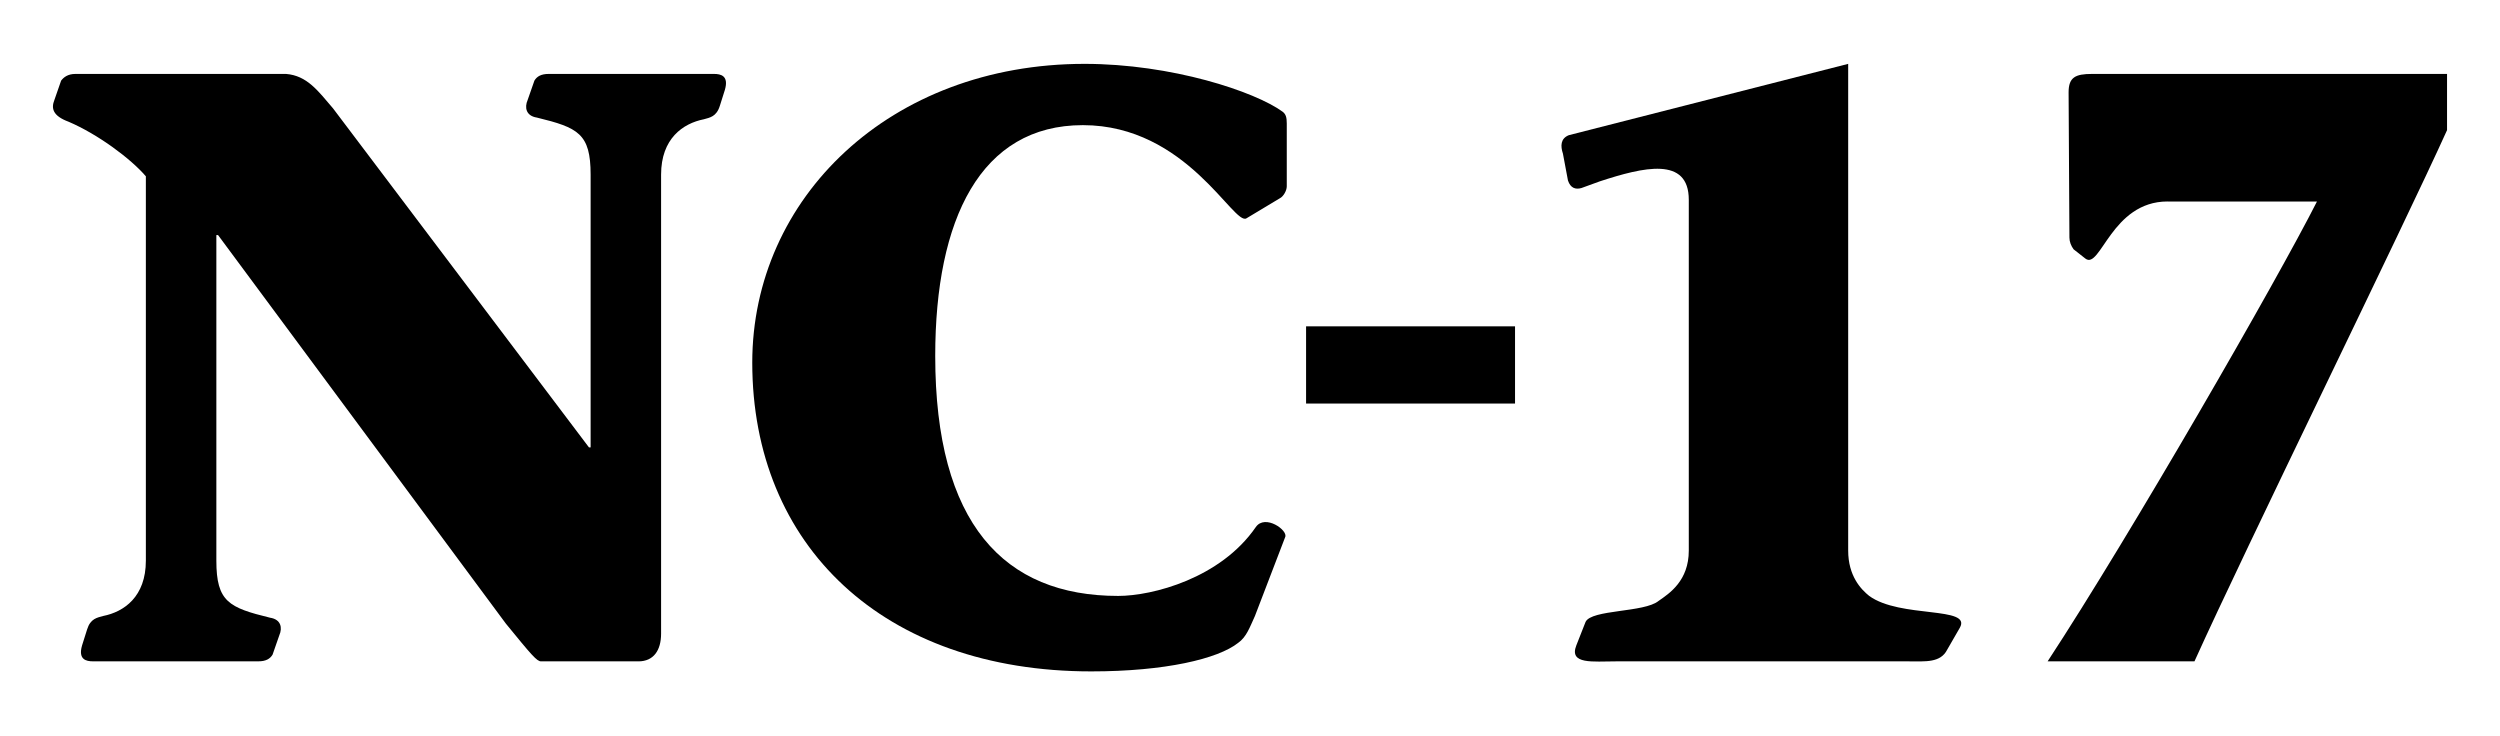
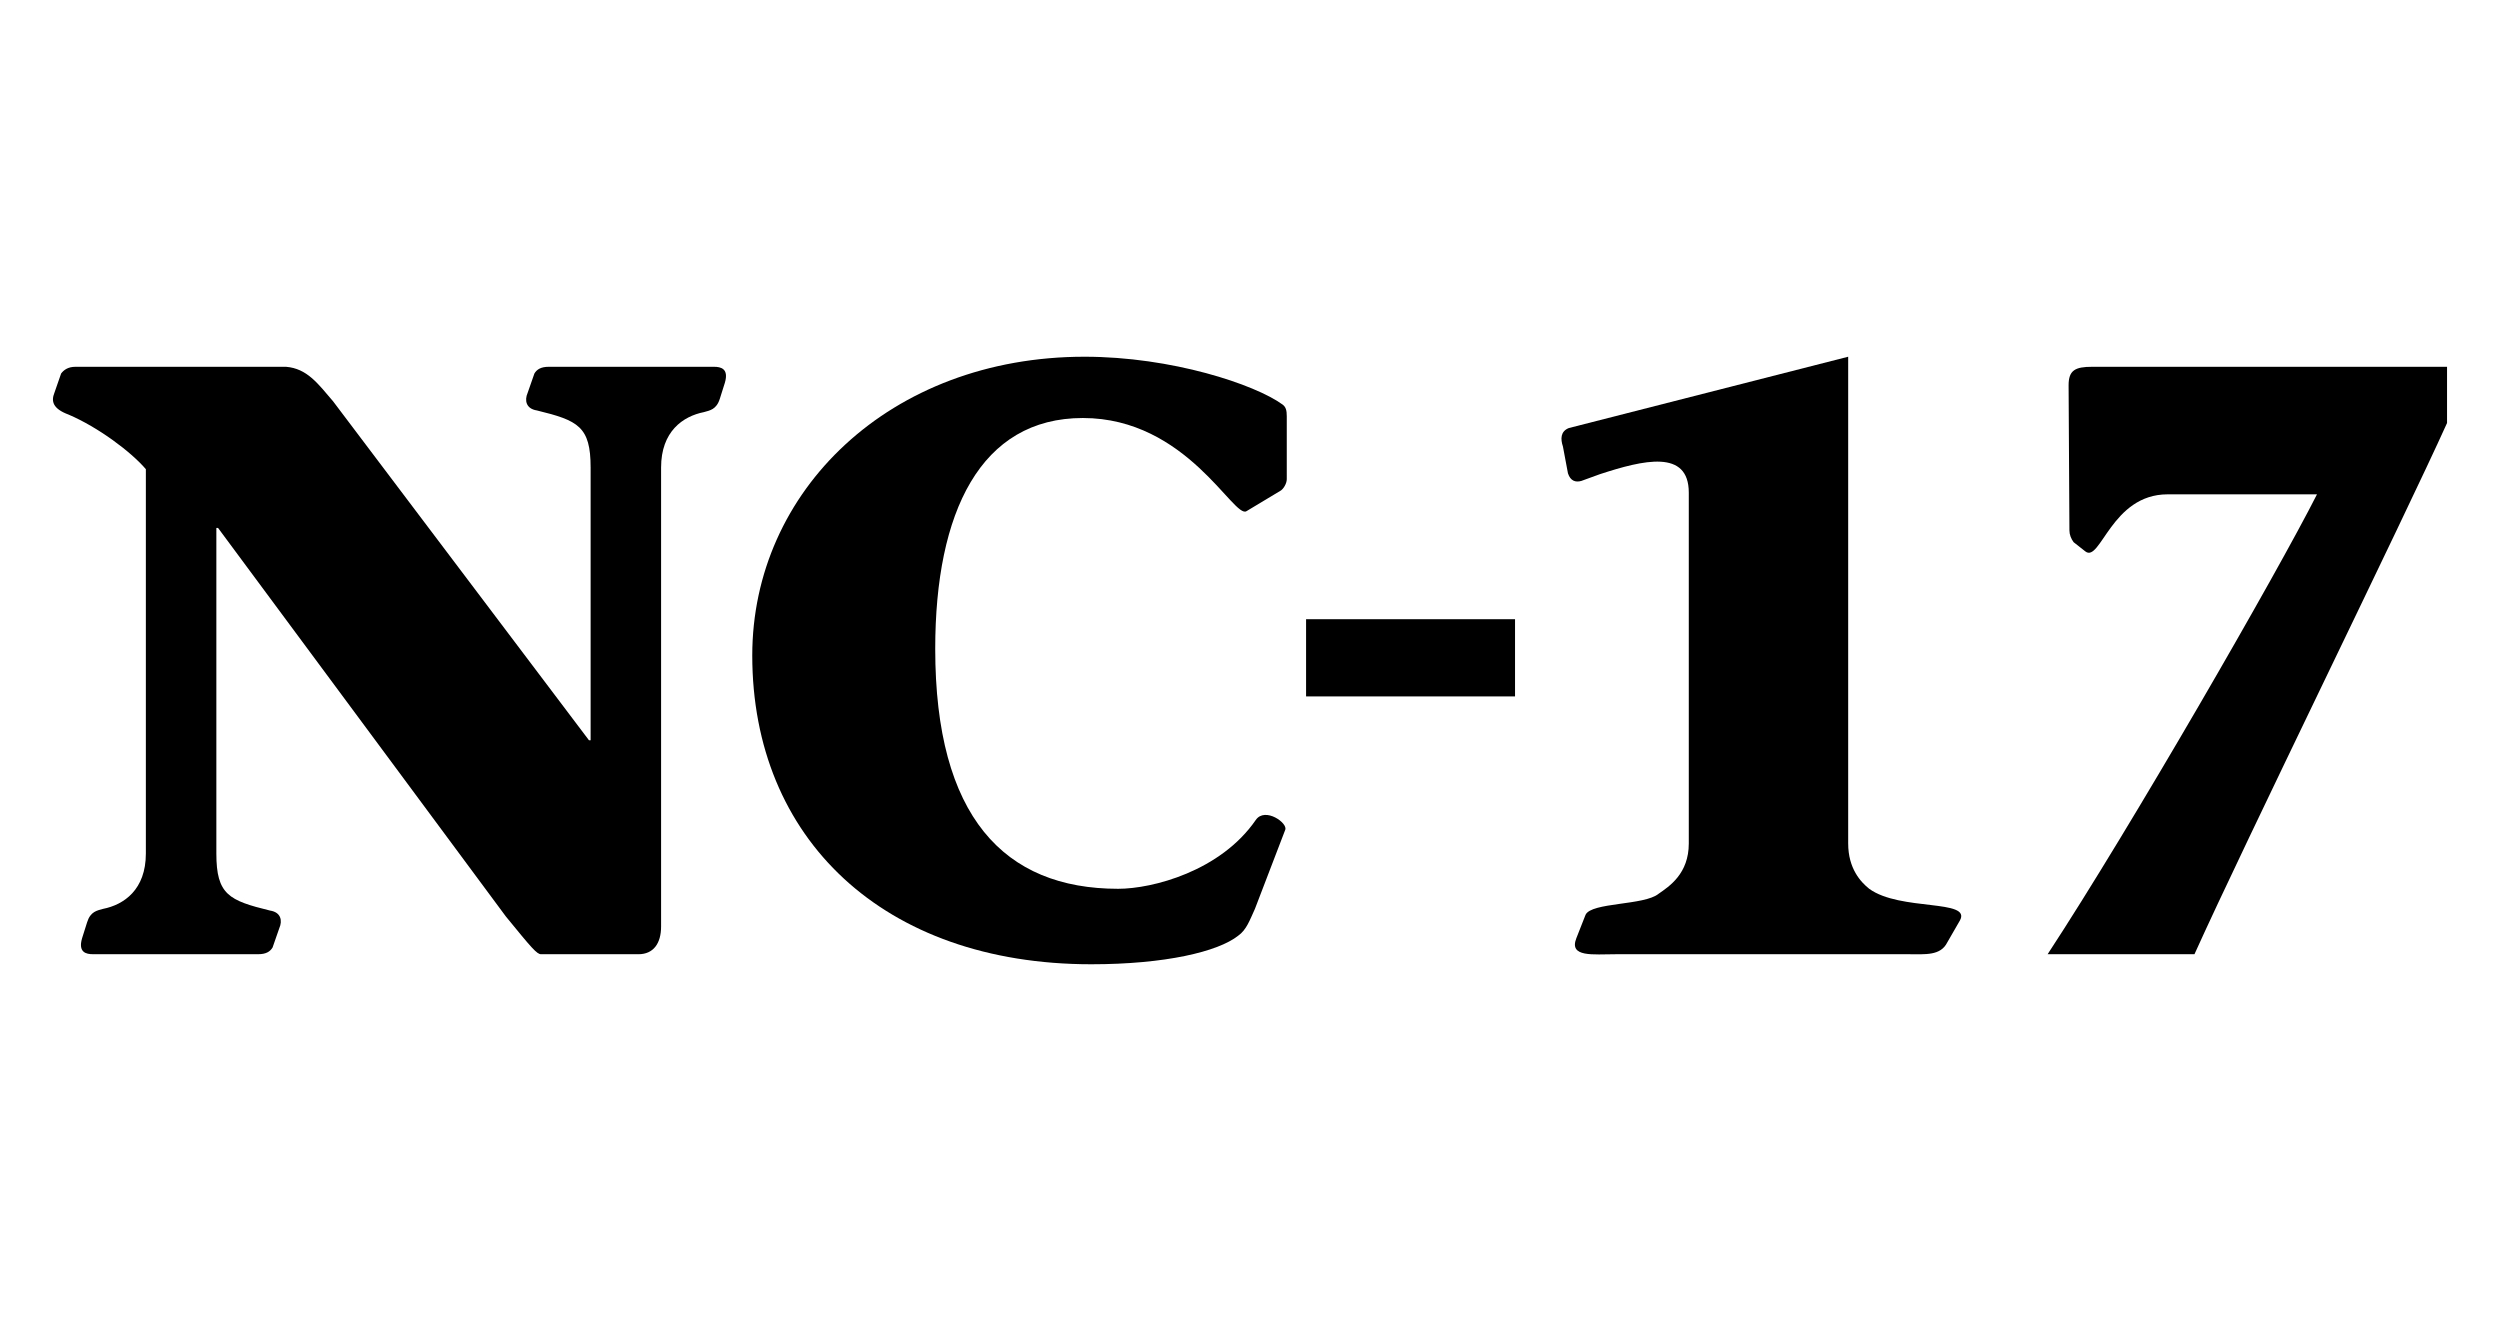
- <svg xmlns="http://www.w3.org/2000/svg" version="1.0" baseProfile="basic" id="Layer_1" width="85" height="25" viewBox="0 0 84.188 21.365" overflow="visible" enable-background="new 0 0 84.188 21.365" xml:space="preserve">
+ <svg xmlns="http://www.w3.org/2000/svg" version="1.0" baseProfile="basic" id="Layer_1" width="176px" height="93px" viewBox="0 0 84.188 21.365" overflow="visible" enable-background="new 0 0 84.188 21.365" xml:space="preserve">
  <defs id="defs16" />
  <g id="g3" transform="matrix(0.957635,0,0,0.957635,1.783298,0.45254)">
    <path d="M 7.723,20.774 C 7.635,20.922 7.487,21.01 7.222,21.01 L 1.408,21.01 C 1.172,21.01 0.877,20.951 1.024,20.449 L 1.201,19.888 C 1.319,19.505 1.555,19.475 1.762,19.416 C 2.5,19.27 3.267,18.738 3.267,17.47 L 3.267,3.954 C 2.736,3.334 1.585,2.478 0.552,2.036 C -0.009,1.829 -0.068,1.564 0.051,1.269 L 0.287,0.59 C 0.376,0.472 0.523,0.354 0.789,0.354 L 8.196,0.354 C 8.934,0.413 9.318,0.944 9.848,1.564 L 18.848,13.486 L 18.907,13.486 L 18.907,3.895 C 18.907,2.449 18.465,2.243 17.018,1.889 C 16.635,1.83 16.576,1.535 16.693,1.269 L 16.93,0.59 C 17.018,0.442 17.166,0.354 17.431,0.354 L 23.244,0.354 C 23.48,0.354 23.775,0.413 23.628,0.915 L 23.451,1.476 C 23.333,1.859 23.097,1.889 22.89,1.948 C 22.152,2.095 21.385,2.627 21.385,3.895 L 21.385,20.037 C 21.385,20.627 21.119,21.011 20.588,21.011 L 17.165,21.011 C 17.018,21.011 16.841,20.804 15.926,19.683 L 5.805,6.02 L 5.746,6.02 L 5.746,17.47 C 5.746,18.916 6.188,19.122 7.635,19.476 C 8.018,19.535 8.077,19.83 7.959,20.096 L 7.723,20.774 z " id="path5" />
    <path d="M 42.267,19.417 C 42.09,19.801 41.972,20.155 41.677,20.361 C 40.969,20.922 39.11,21.364 36.513,21.364 C 29.195,21.364 24.591,16.938 24.591,10.505 C 24.591,4.722 29.43,0 36.276,0 C 39.345,0 42.267,0.974 43.24,1.682 C 43.358,1.77 43.387,1.889 43.387,2.095 L 43.387,4.308 C 43.387,4.456 43.269,4.662 43.151,4.722 L 41.972,5.43 C 41.53,5.725 39.877,2.155 36.218,2.155 C 32.618,2.155 31.025,5.46 31.025,10.27 C 31.025,16.172 33.444,18.71 37.458,18.71 C 38.667,18.71 41.058,18.09 42.297,16.29 C 42.622,15.818 43.448,16.408 43.33,16.644 L 42.267,19.417 z " id="path7" />
    <path d="M 44.066,11.945 L 44.066,9.23 L 51.414,9.23 L 51.414,11.945 L 44.066,11.945 z " id="path9" />
    <path d="M 63.129,17.115 C 63.129,18.001 63.572,18.473 63.867,18.709 C 64.959,19.506 67.497,19.063 67.054,19.831 L 66.612,20.598 C 66.376,21.07 65.844,21.011 65.255,21.011 L 54.956,21.011 C 54.159,21.011 53.303,21.129 53.569,20.45 L 53.894,19.624 C 54.101,19.181 55.959,19.299 56.461,18.886 C 56.844,18.62 57.524,18.178 57.524,17.115 L 57.524,4.78 C 57.524,3.246 55.93,3.629 54.396,4.131 L 53.747,4.367 C 53.54,4.426 53.363,4.367 53.275,4.101 L 53.098,3.157 C 53.01,2.892 53.01,2.626 53.305,2.508 L 63.129,0 L 63.129,17.115 z " id="path11" />
    <path d="M 74.361,4.839 C 72.384,4.839 72,7.259 71.469,6.846 L 71.056,6.521 C 70.968,6.403 70.909,6.255 70.909,6.108 L 70.88,1.003 C 70.88,0.472 71.116,0.354 71.706,0.354 L 84.188,0.354 L 84.188,2.331 C 82.683,5.666 77.076,17.086 75.306,21.011 L 70.142,21.011 C 73.063,16.555 78.227,7.584 79.614,4.84 L 74.361,4.84 L 74.361,4.839 z " id="path13" />
  </g>
</svg>
